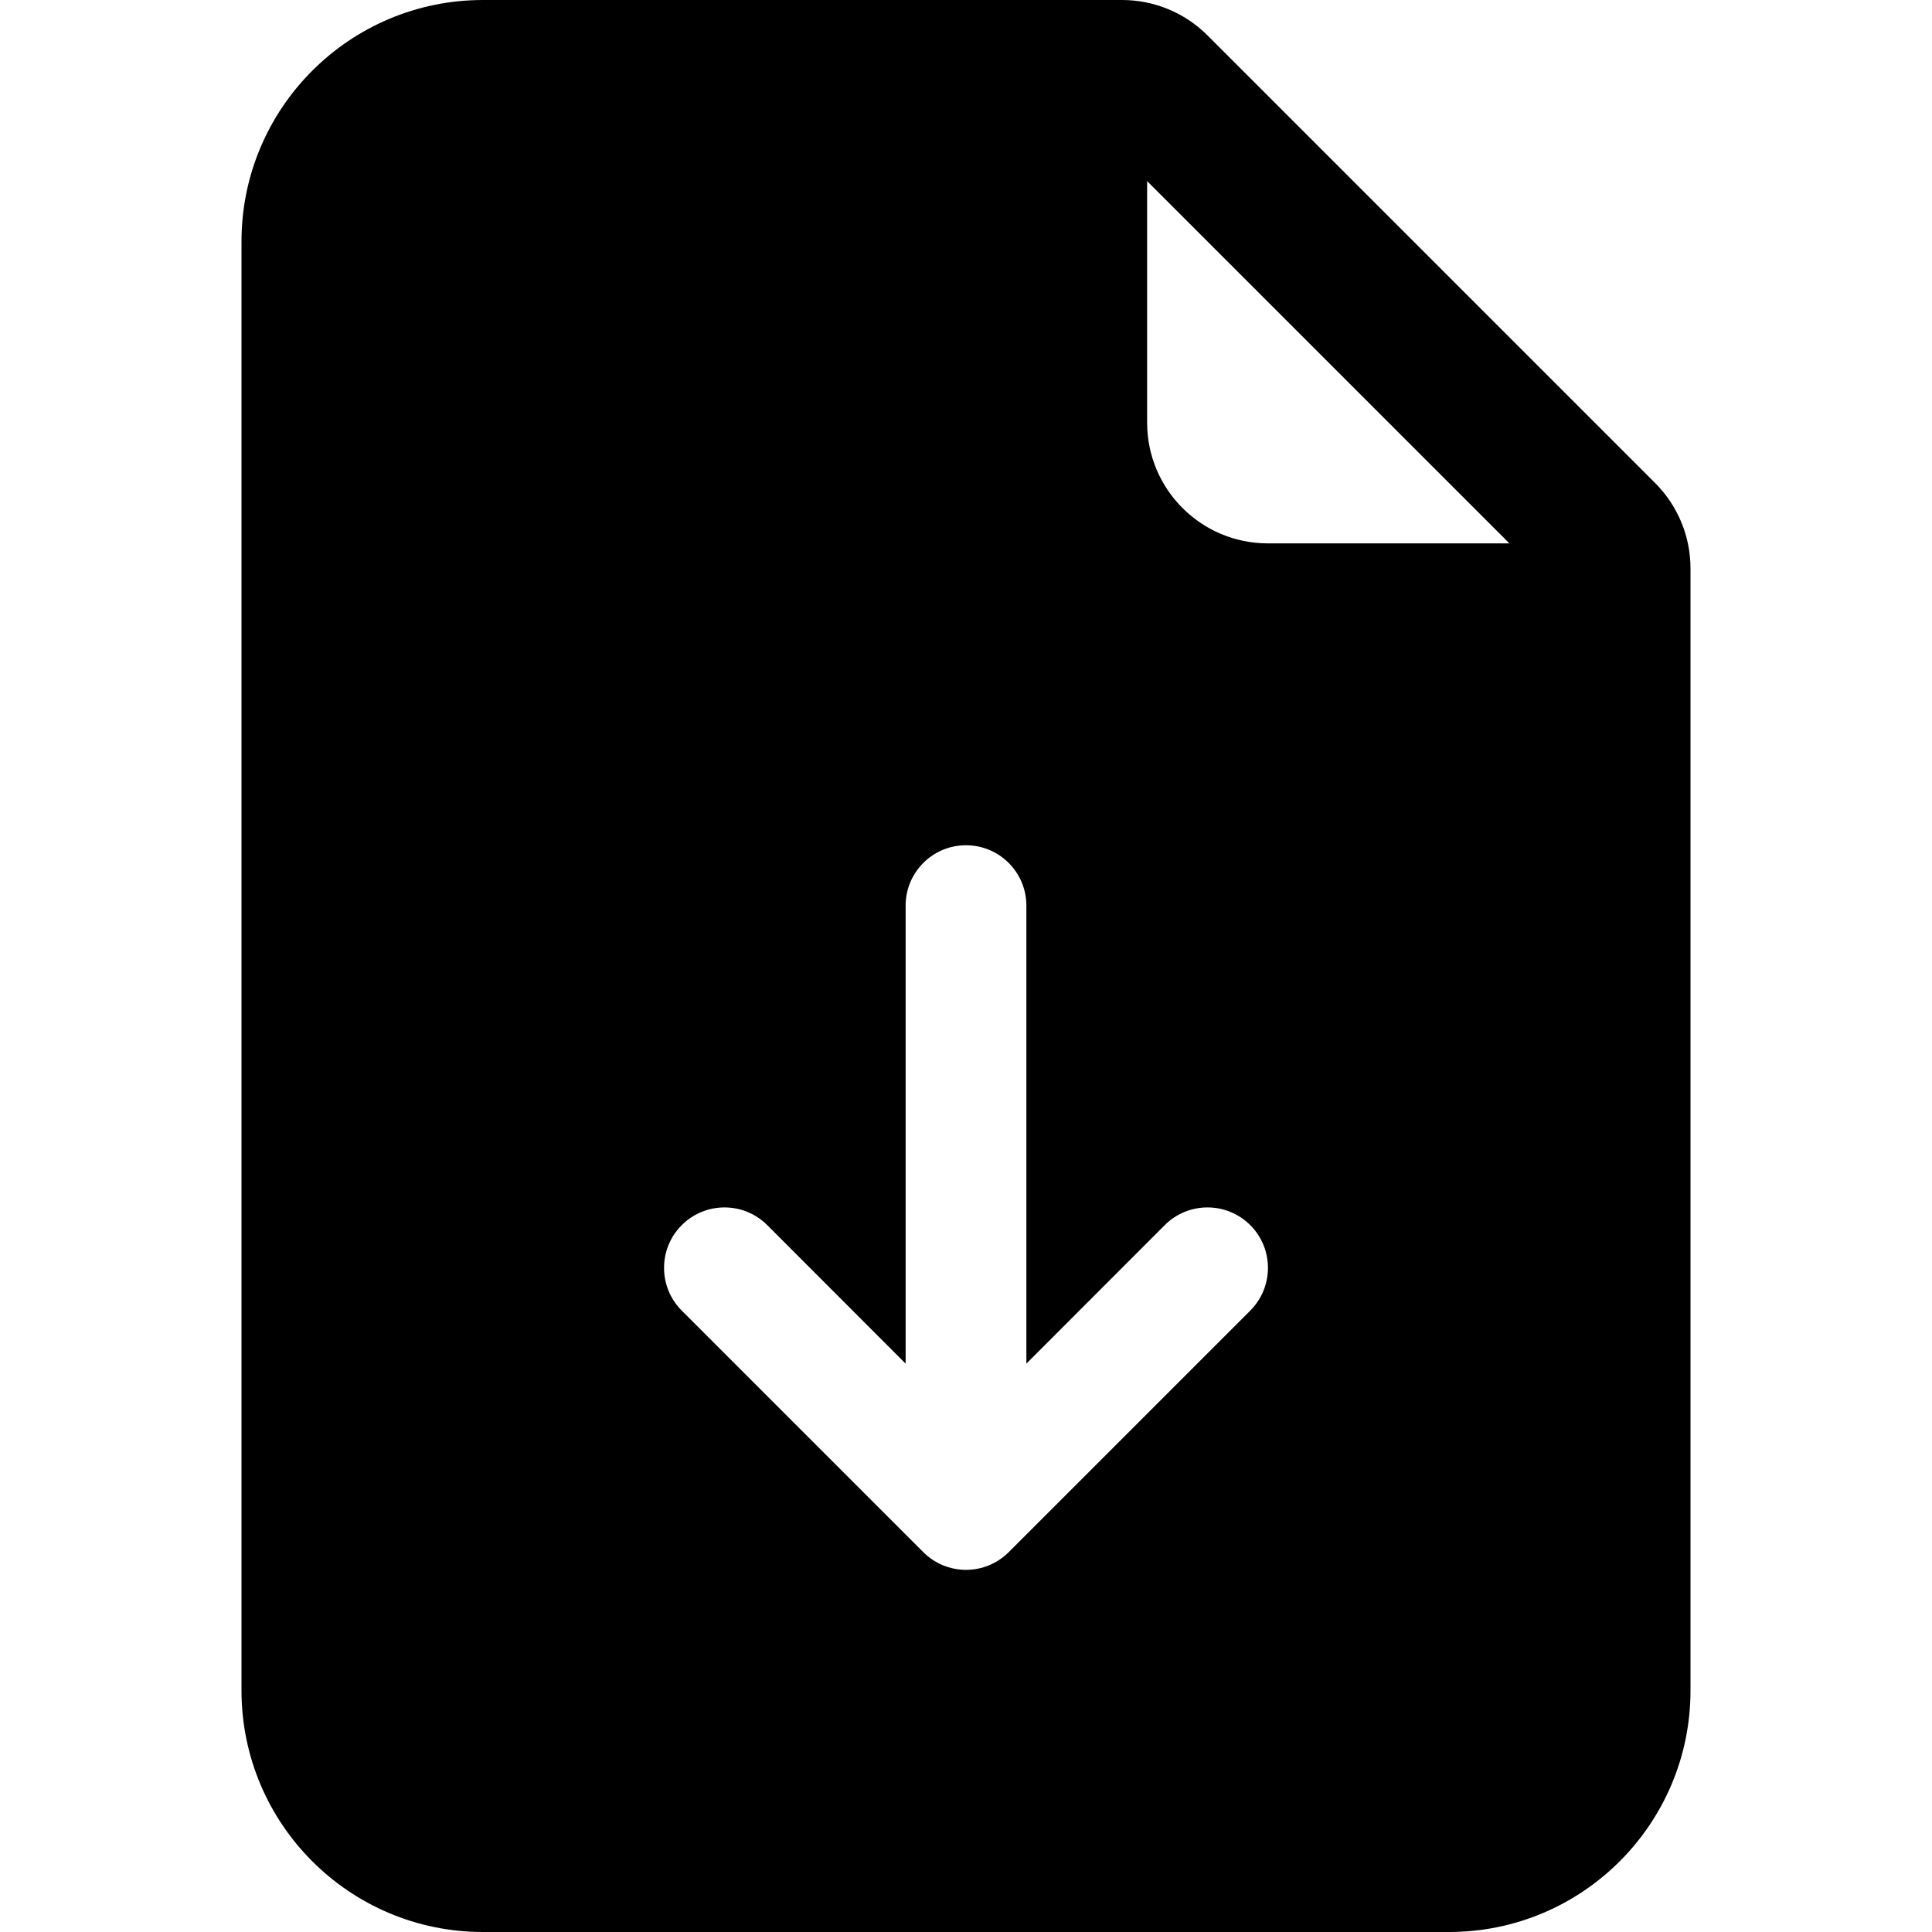
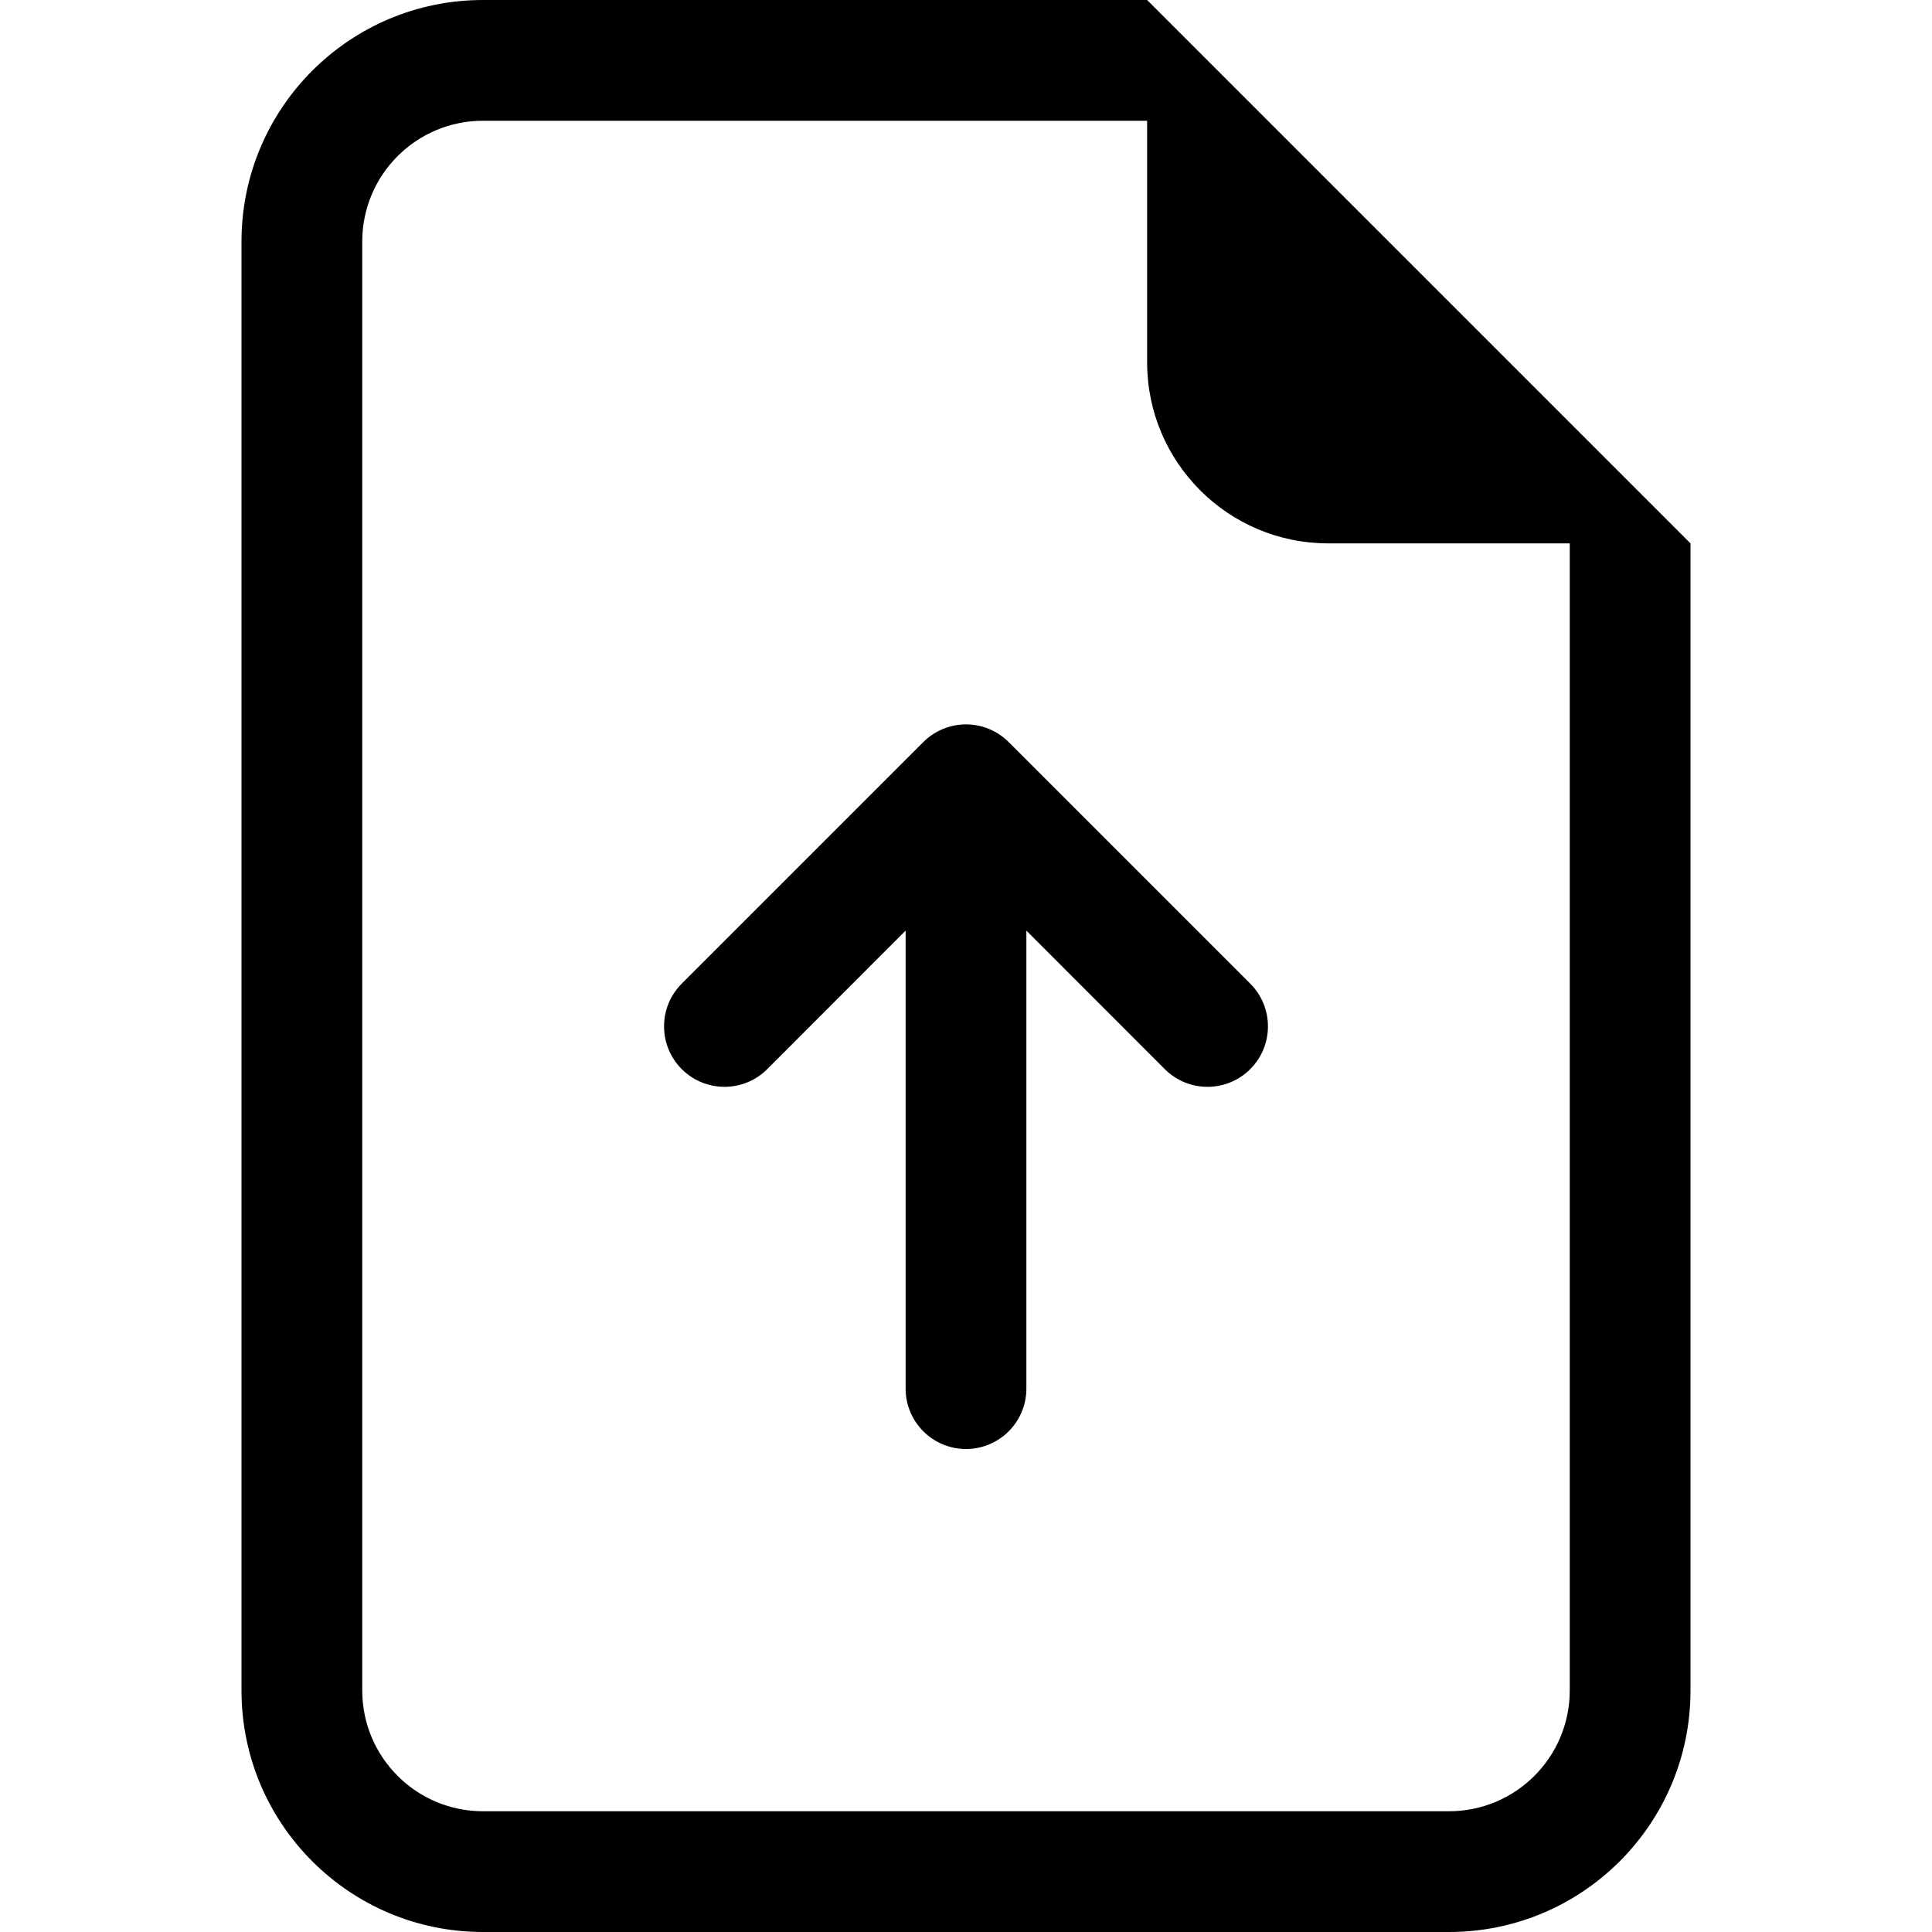
- <svg xmlns="http://www.w3.org/2000/svg" width="16" height="16" fill="currentColor" class="bi bi-file-earmark-arrow-down-fill" viewBox="0 0 16 16">
-   <path d="M9.293 0H4a2 2 0 0 0-2 2v12a2 2 0 0 0 2 2h8a2 2 0 0 0 2-2V4.707A1 1 0 0 0 13.707 4L10 .293A1 1 0 0 0 9.293 0zM9.5 3.5v-2l3 3h-2a1 1 0 0 1-1-1zm-1 4v3.793l1.146-1.147a.5.5 0 0 1 .708.708l-2 2a.5.5 0 0 1-.708 0l-2-2a.5.5 0 0 1 .708-.708L7.5 11.293V7.5a.5.5 0 0 1 1 0z" />
+ <svg xmlns="http://www.w3.org/2000/svg" width="16" height="16" fill="currentColor" class="bi bi-file-earmark-arrow-up" viewBox="0 0 16 16">
+   <path d="M8.5 11.5a.5.5 0 0 1-1 0V7.707L6.354 8.854a.5.5 0 1 1-.708-.708l2-2a.5.5 0 0 1 .708 0l2 2a.5.5 0 0 1-.708.708L8.5 7.707V11.5z" />
+   <path d="M14 14V4.5L9.5 0H4a2 2 0 0 0-2 2v12a2 2 0 0 0 2 2h8a2 2 0 0 0 2-2zM9.5 3A1.5 1.5 0 0 0 11 4.5h2V14a1 1 0 0 1-1 1H4a1 1 0 0 1-1-1V2a1 1 0 0 1 1-1h5.5v2z" />
</svg>
